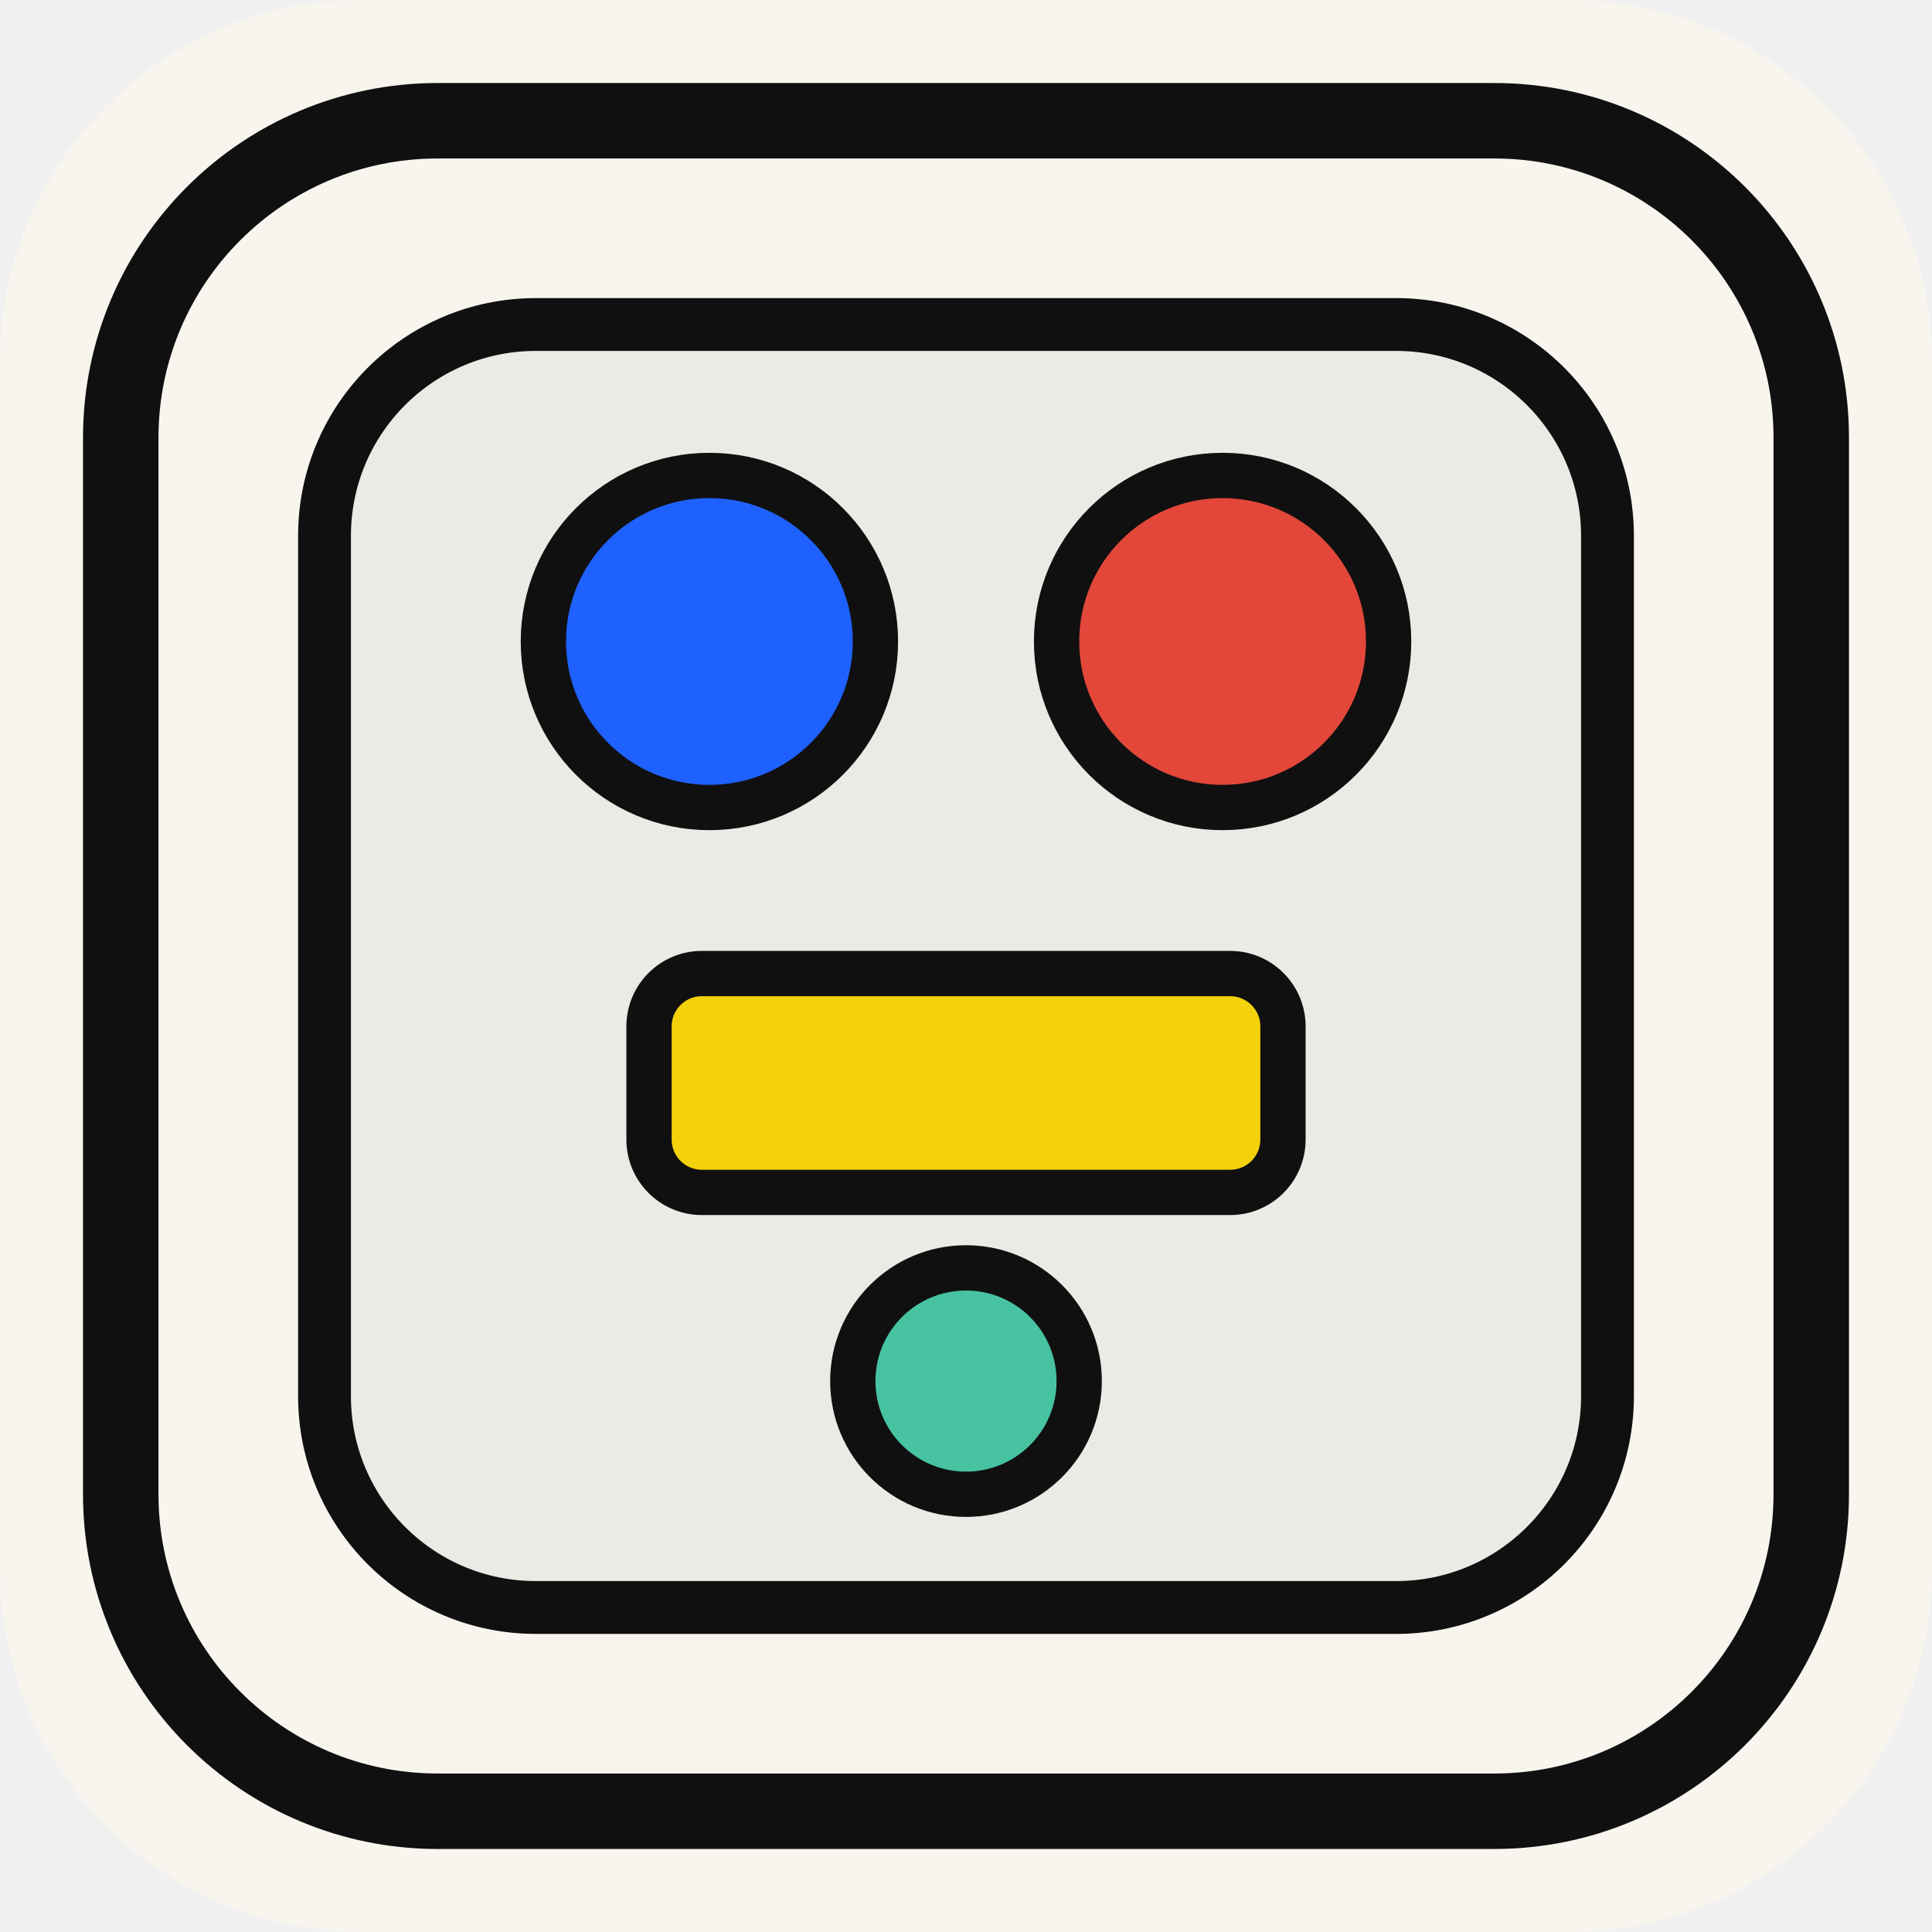
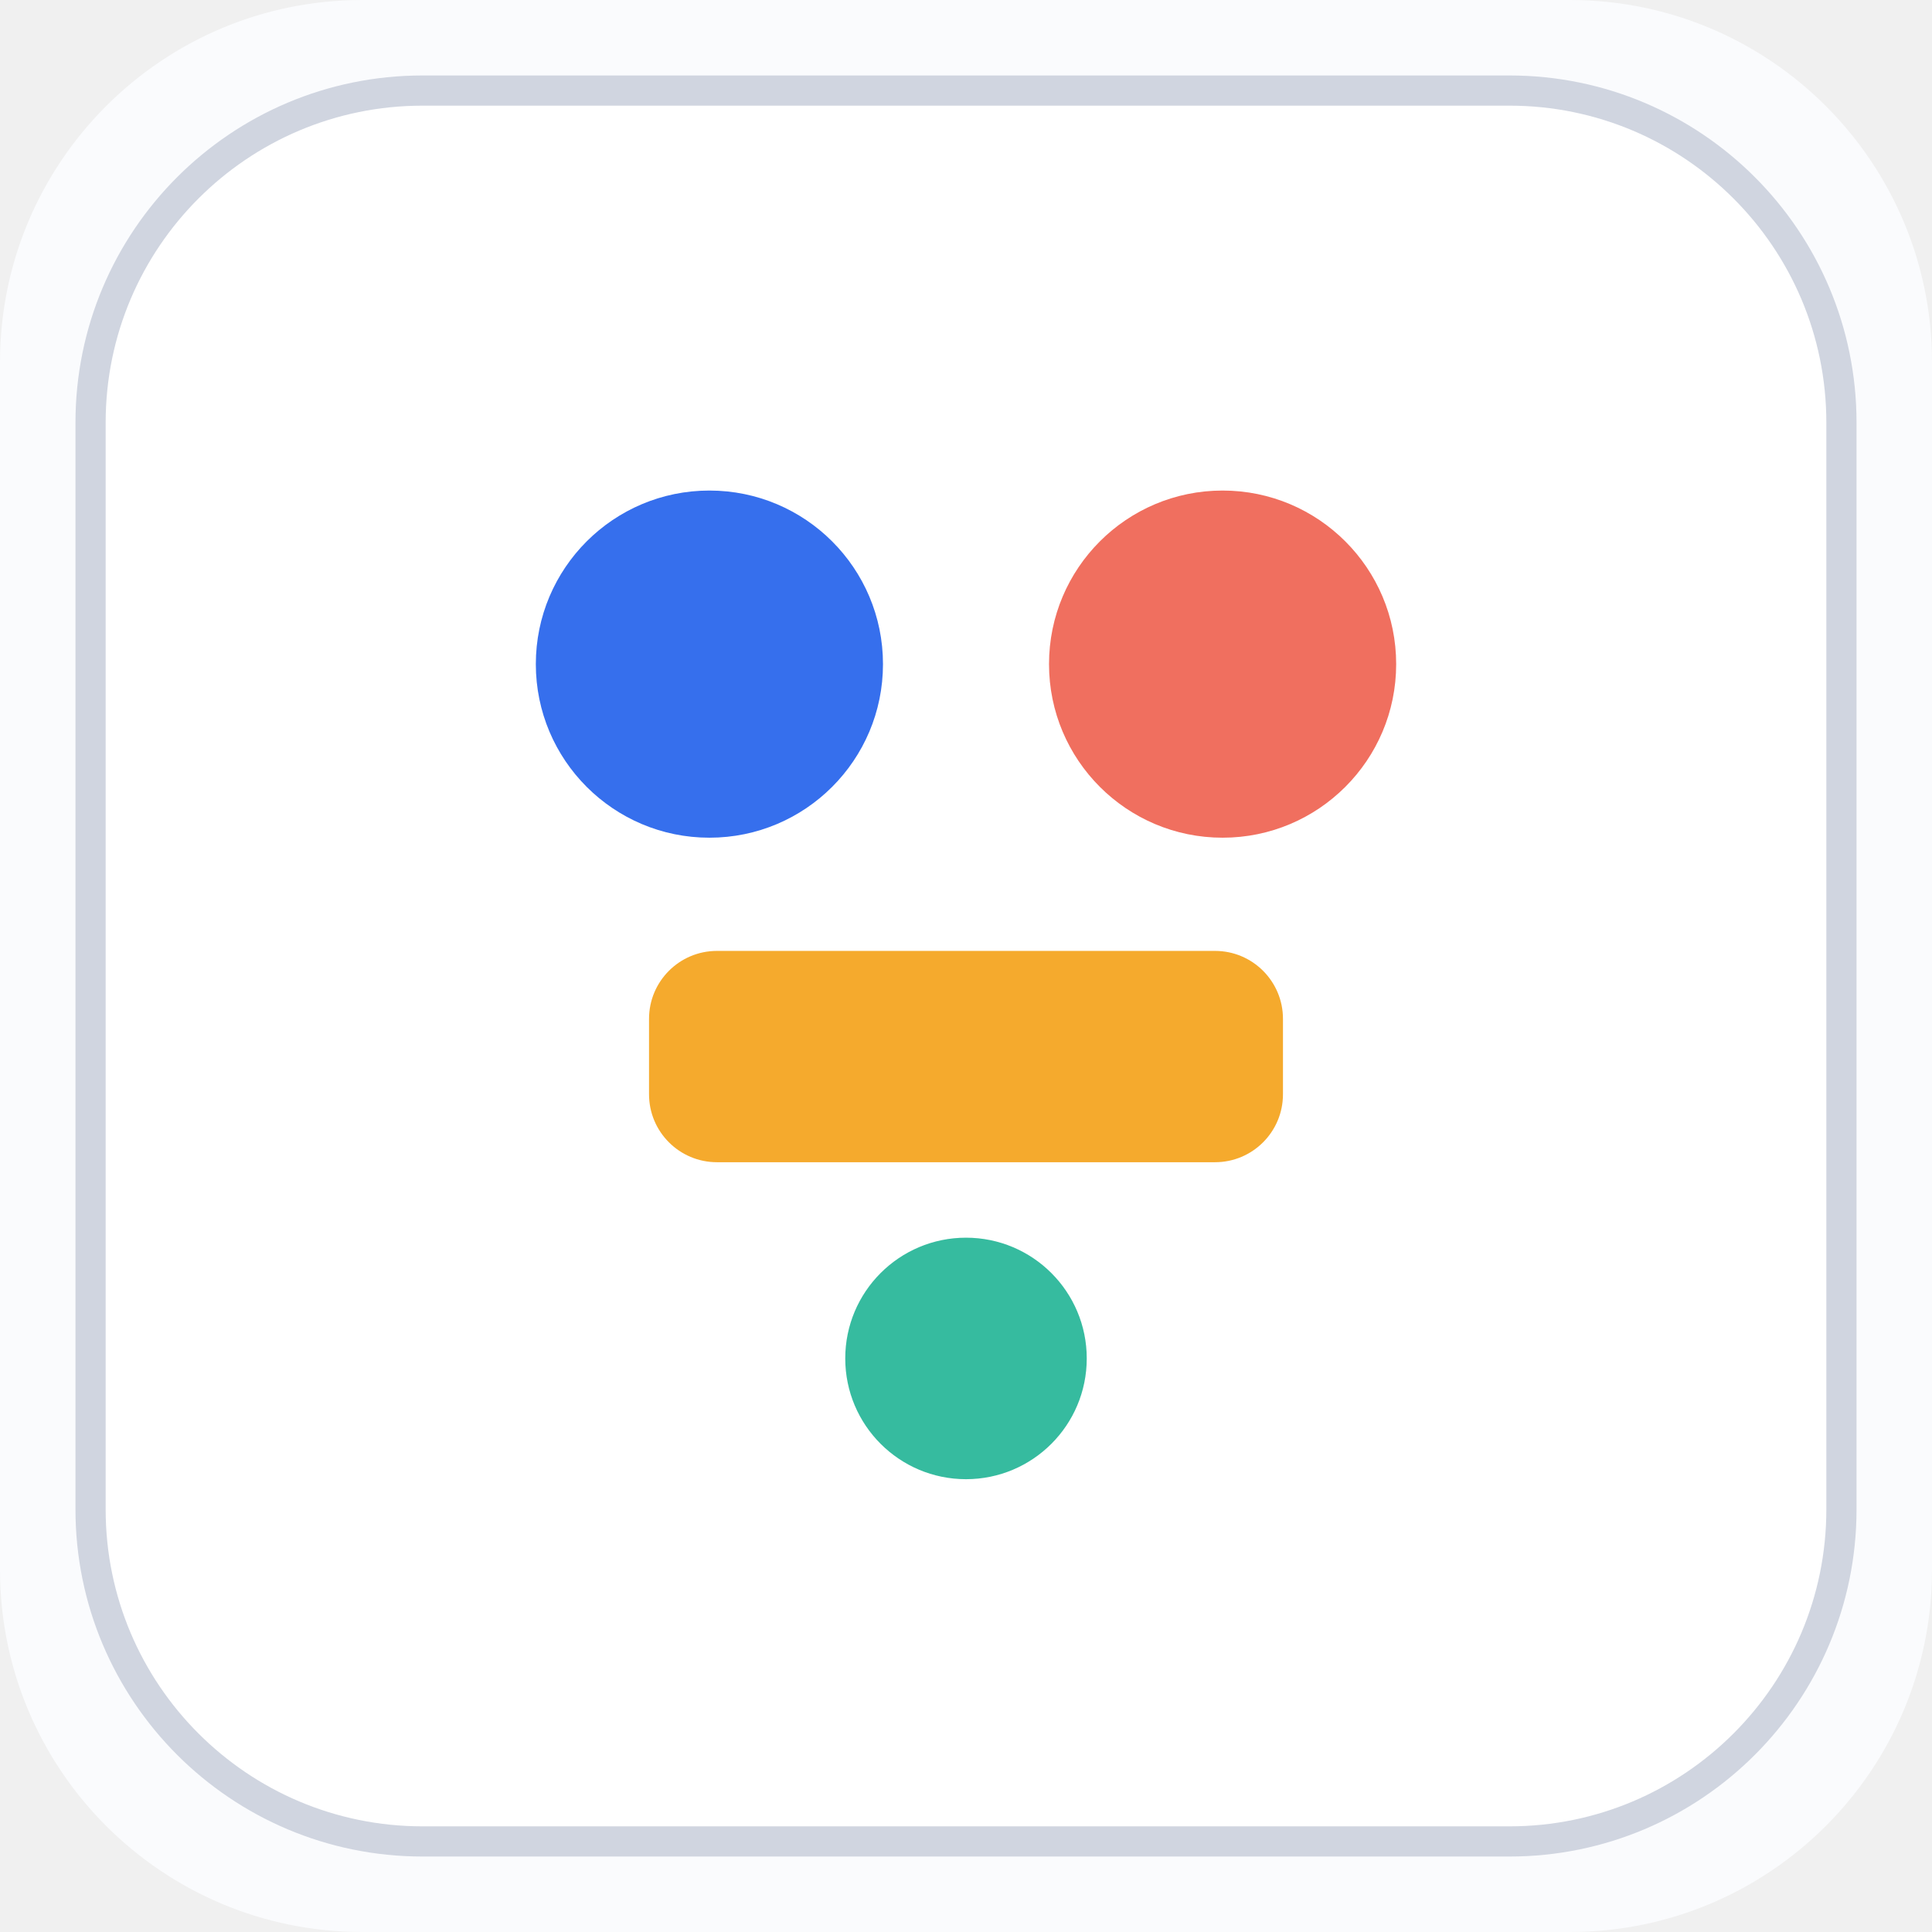
<svg xmlns="http://www.w3.org/2000/svg" width="512" height="512" viewBox="0 0 512 512">
-   <rect width="512" height="512" rx="96" fill="#f8f5ee" />
-   <rect x="32" y="32" width="448" height="448" rx="84" fill="none" stroke="#101010" stroke-width="20" />
-   <rect x="86" y="86" width="340" height="340" rx="56" fill="#eceae4" stroke="#101010" stroke-width="14" />
-   <circle cx="188" cy="170" r="44" fill="#1e61ff" stroke="#101010" stroke-width="12" />
-   <circle cx="324" cy="170" r="44" fill="#e24739" stroke="#101010" stroke-width="12" />
-   <rect x="172" y="258" width="168" height="58" rx="14" fill="#f4d20b" stroke="#101010" stroke-width="12" />
-   <circle cx="256" cy="366" r="30" fill="#47c3a2" stroke="#101010" stroke-width="12" />
+   <rect width="512" height="512" rx="96" fill="#fafbfd" />
+   <rect x="24" y="24" width="464" height="464" rx="88" fill="#ffffff" stroke="#d0d5e0" stroke-width="8" />
+   <circle cx="188" cy="176" r="46" fill="#2563eb" opacity="0.92" />
+   <circle cx="324" cy="176" r="46" fill="#ef6351" opacity="0.92" />
+   <rect x="172" y="252" width="168" height="56" rx="18" fill="#f5a623" opacity="0.95" />
+   <circle cx="256" cy="360" r="32" fill="#2cb89a" opacity="0.95" />
</svg>
